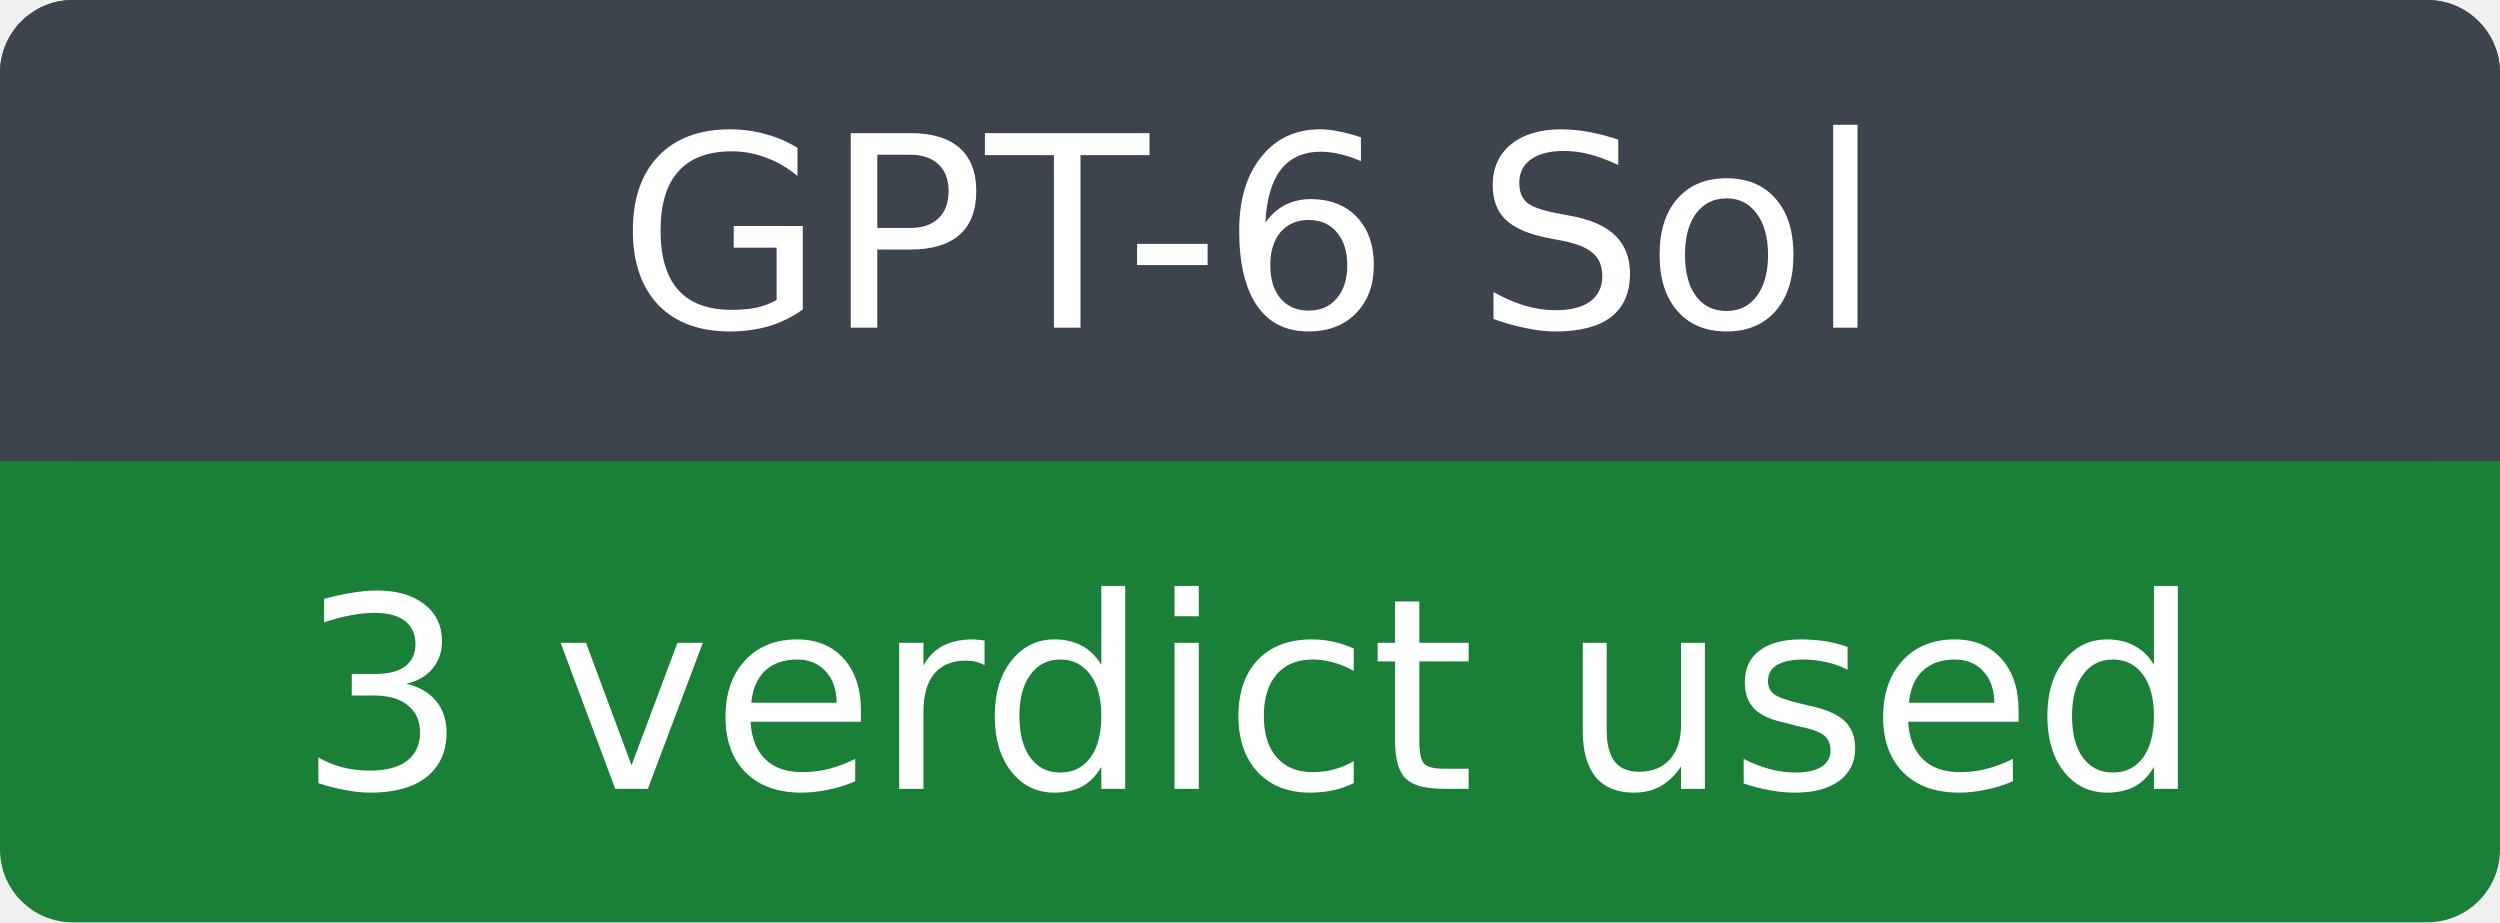
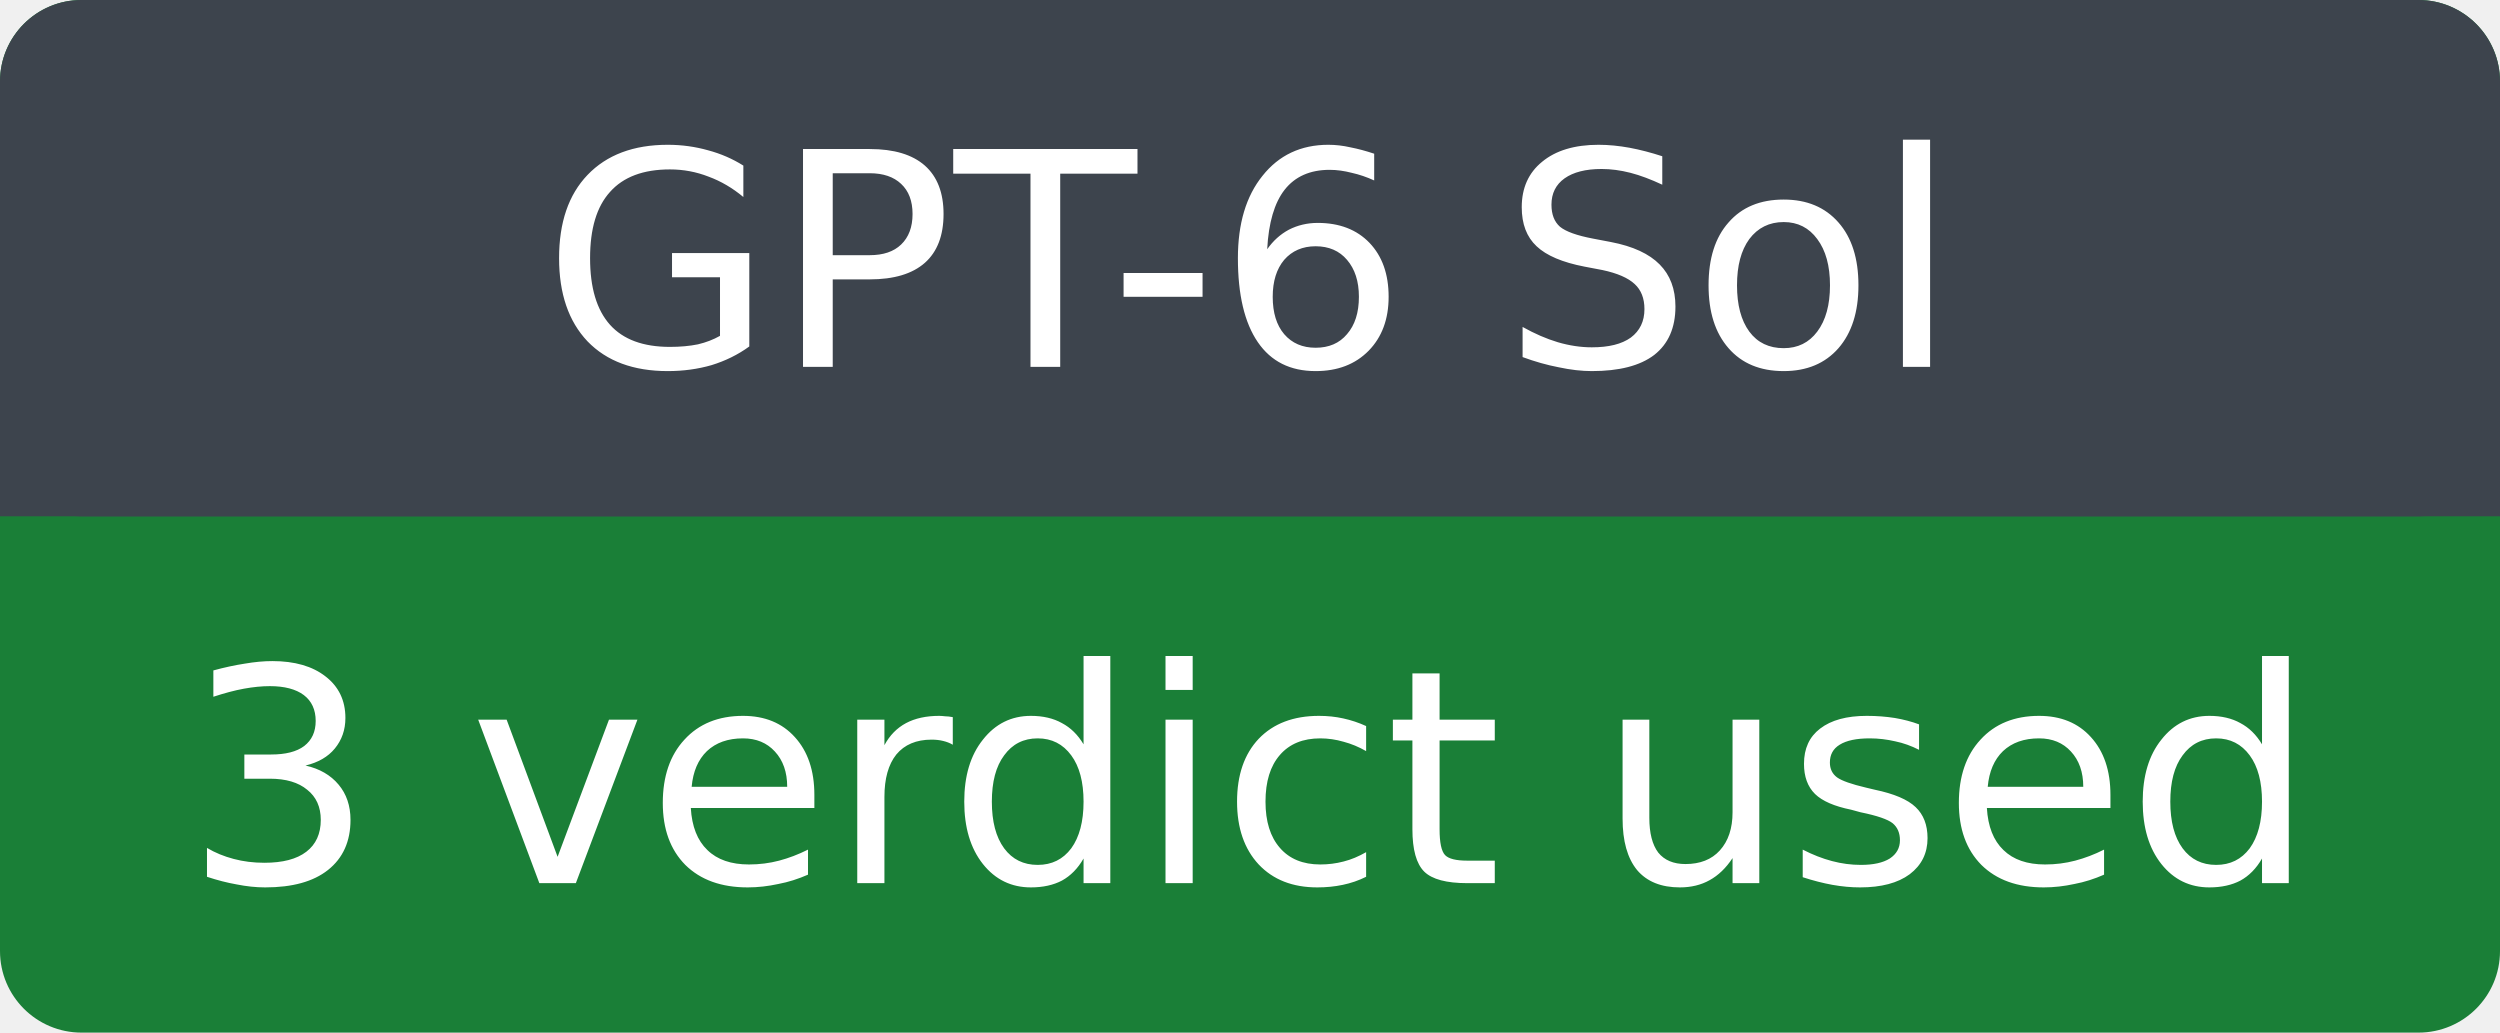
- <svg xmlns="http://www.w3.org/2000/svg" role="img" aria-label="GPT-6 Sol: 3 verdict used" width="103" height="38" viewBox="0 0 103 38">
-   <rect width="103" height="38" rx="3" fill="#1a7f37" />
-   <rect width="103" height="19" rx="3" fill="#3d444d" />
-   <rect y="16" width="103" height="3" fill="#3d444d" />
-   <text x="51.5" y="13.5" fill="#fff" text-anchor="middle" font-family="Verdana,DejaVu Sans,sans-serif" font-size="11">GPT-6 Sol</text>
-   <text x="51.5" y="32.5" fill="#fff" text-anchor="middle" font-family="Verdana,DejaVu Sans,sans-serif" font-size="11">3 verdict used</text>
+ <svg xmlns="http://www.w3.org/2000/svg" role="img" aria-label="GPT-6 Sol: 3 verdict used" width="92" height="38" viewBox="0 0 92 38">
+   <rect width="92" height="38" rx="3" fill="#1a7f37" />
+   <rect width="92" height="19" rx="3" fill="#3d444d" />
+   <rect y="16" width="92" height="3" fill="#3d444d" />
+   <text x="46.0" y="13.5" fill="#fff" text-anchor="middle" font-family="Verdana,DejaVu Sans,sans-serif" font-size="11">GPT-6 Sol</text>
+   <text x="46.0" y="32.5" fill="#fff" text-anchor="middle" font-family="Verdana,DejaVu Sans,sans-serif" font-size="11">3 verdict used</text>
</svg>
